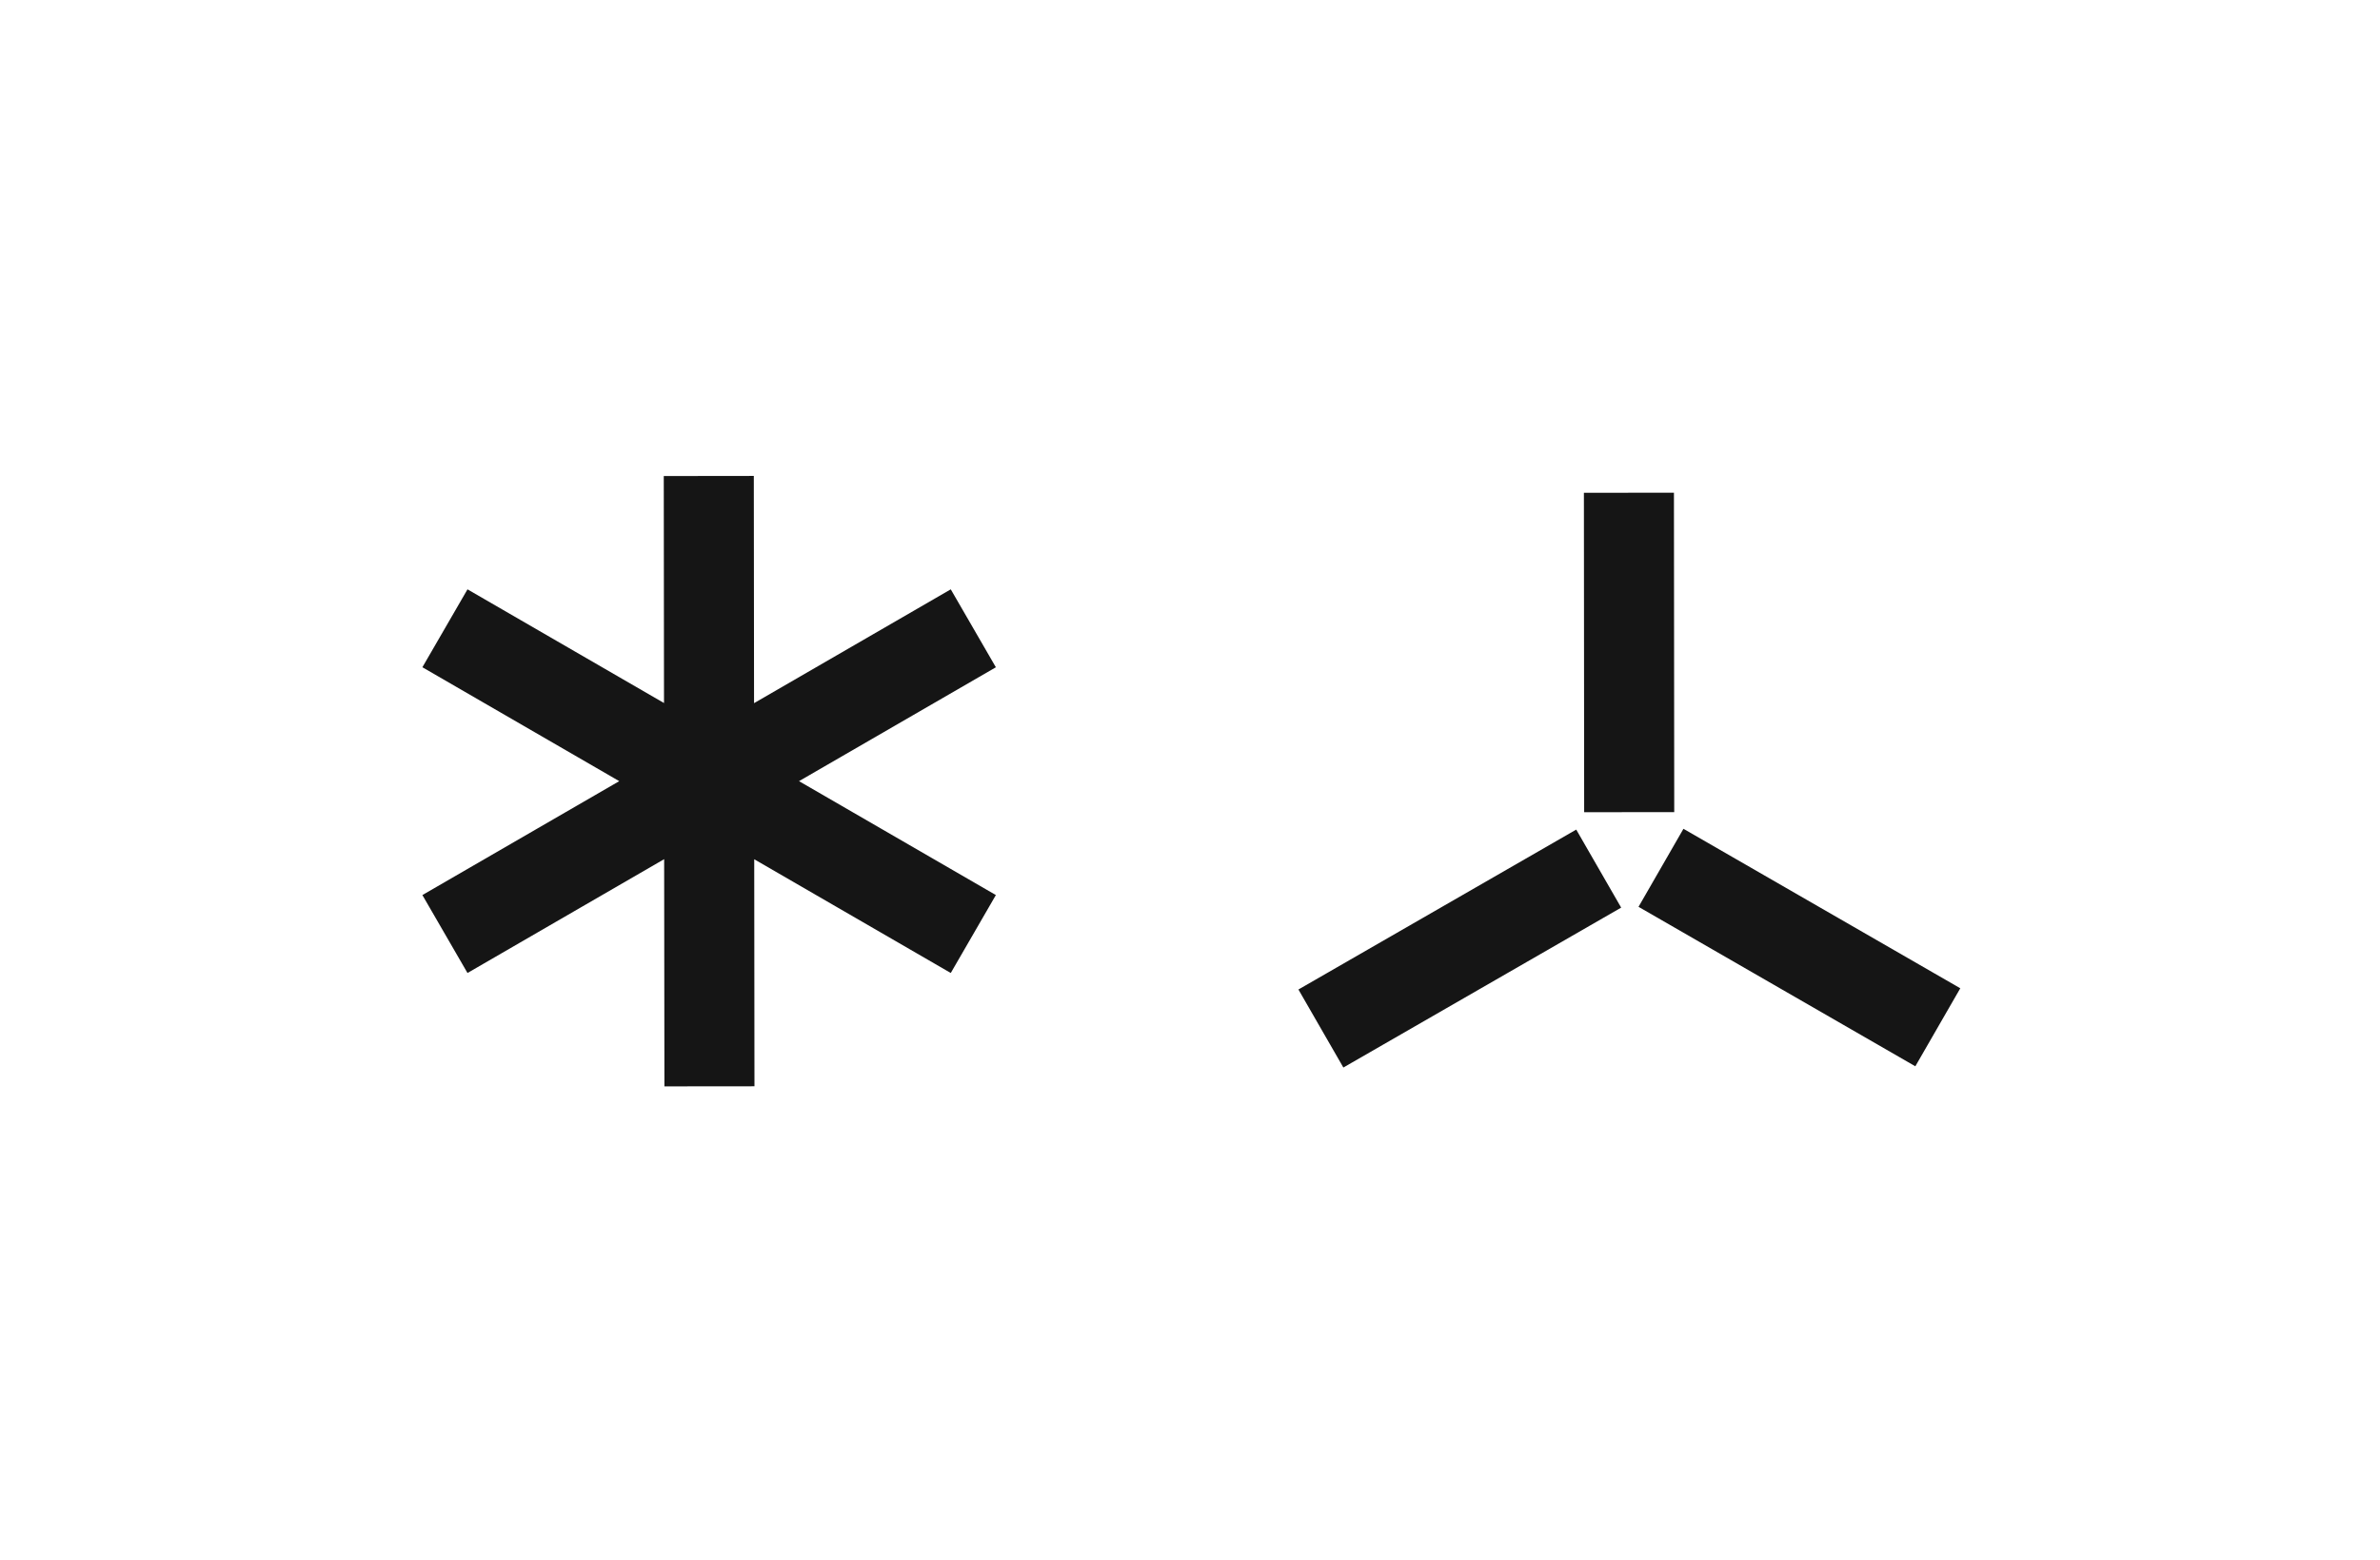
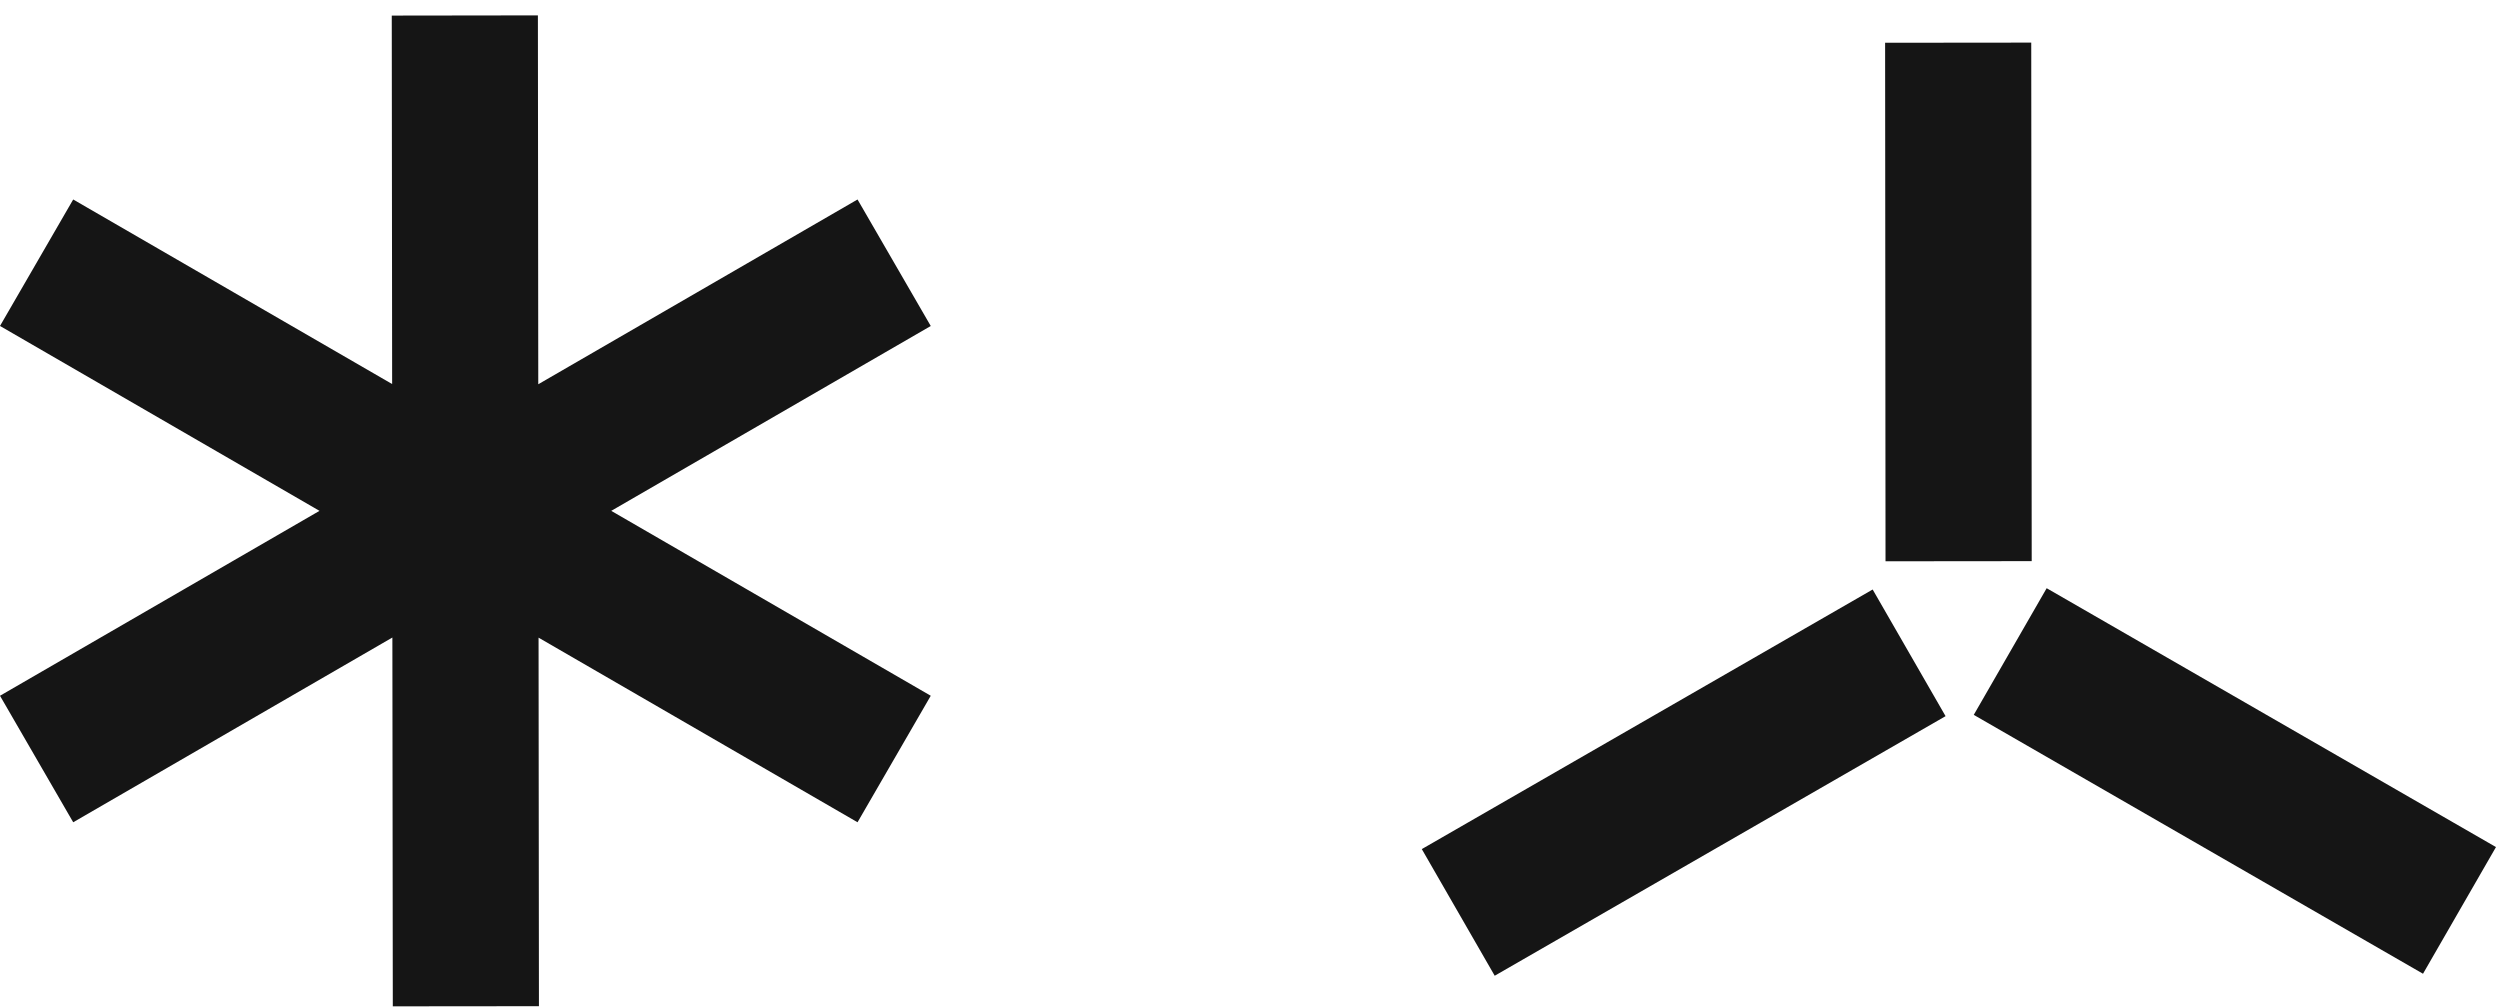
- <svg xmlns="http://www.w3.org/2000/svg" width="293px" height="192px" viewBox="0 0 293 192" version="1.1">
-   <g id="Edgeware-logomark-dark" stroke="none" stroke-width="1" fill="none" fill-rule="evenodd">
-     <g id="Logo-White-Copy-4" transform="translate(52, 55)" fill="#151515">
-       <path d="M40.802,3.603 C40.812,12.937 40.82,22.253 40.83,31.583 C48.863,26.934 56.921,22.271 65.048,17.568 C66.907,20.782 68.702,23.878 70.601,27.165 C62.518,31.839 54.445,36.513 46.366,41.187 C54.463,45.875 62.543,50.549 70.601,55.213 C68.673,58.543 66.857,61.685 65.048,64.81 C56.939,60.114 48.899,55.461 40.852,50.805 C40.863,60.092 40.87,69.401 40.881,78.76 C37.273,78.763 33.641,78.767 29.796,78.771 C29.785,69.469 29.774,60.143 29.763,50.794 C21.716,55.454 13.669,60.11 5.553,64.81 C3.748,61.685 1.928,58.543 -0,55.213 C8.061,50.549 16.137,45.875 24.235,41.187 C16.155,36.513 8.083,31.839 -0,27.161 C1.902,23.878 3.694,20.779 5.553,17.568 C13.672,22.263 21.723,26.923 29.745,31.568 C29.734,22.296 29.727,12.998 29.716,3.617 C33.428,3.61 37.007,3.607 40.802,3.603 Z M142.049,47.152 C143.941,50.438 145.728,53.541 147.581,56.759 C136.023,63.412 124.682,69.942 113.381,76.45 C111.46,73.117 109.647,69.971 107.849,66.843 C119.341,60.226 130.675,53.7 142.049,47.152 Z M155.249,47.054 C166.515,53.544 177.816,60.056 189.33,66.691 C187.478,69.909 185.691,73.008 183.795,76.298 C172.461,69.765 161.167,63.256 149.718,56.661 C151.52,53.533 153.332,50.391 155.249,47.054 Z M154.078,5.669 C154.089,18.751 154.103,31.786 154.114,45.001 C150.503,45.004 146.874,45.008 143.025,45.011 C143.015,32.009 143.004,18.971 142.993,5.68 C146.705,5.676 150.283,5.673 154.078,5.669 Z" id="Combined-Shape" />
+ <svg xmlns="http://www.w3.org/2000/svg" width="139px" height="56px" viewBox="0 0 139 56" version="1.1">
+   <g id="Site" stroke="none" stroke-width="1" fill="none" fill-rule="evenodd">
+     <g id="Edgeware-V2---Press-Page-(Desktop)" transform="translate(-650, -1961)" fill="#151515">
+       <g id="Group-10-Copy" transform="translate(544, 1900)">
+         <g id="Logo-White-Copy-4" transform="translate(106, 59.21429)">
+           <path d="M29.907,2.641 C29.915,9.482 29.92,16.311 29.928,23.15 C35.816,19.742 41.722,16.324 47.679,12.877 C49.042,15.233 50.357,17.502 51.75,19.911 C45.825,23.337 39.908,26.763 33.985,30.189 C39.921,33.626 45.843,37.052 51.75,40.47 C50.336,42.911 49.005,45.214 47.679,47.504 C41.736,44.062 35.842,40.652 29.944,37.239 C29.952,44.047 29.957,50.87 29.965,57.73 C27.321,57.732 24.658,57.735 21.84,57.738 C21.832,50.92 21.824,44.084 21.816,37.232 C15.917,40.647 10.019,44.06 4.07,47.504 C2.747,45.214 1.413,42.911 -0,40.47 C5.909,37.052 11.828,33.626 17.764,30.189 C11.842,26.763 5.925,23.337 -0,19.909 C1.394,17.502 2.707,15.23 4.07,12.877 C10.022,16.319 15.923,19.734 21.803,23.139 C21.795,16.342 21.79,9.527 21.782,2.652 C24.502,2.646 27.125,2.644 29.907,2.641 Z M104.12,34.562 C105.506,36.971 106.817,39.245 108.174,41.604 C99.703,46.48 91.39,51.266 83.106,56.037 C81.698,53.594 80.37,51.288 79.052,48.995 C87.475,44.145 95.783,39.361 104.12,34.562 Z M113.795,34.49 C122.053,39.247 130.337,44.02 138.776,48.883 C137.418,51.242 136.108,53.514 134.719,55.926 C126.411,51.136 118.133,46.366 109.741,41.532 C111.061,39.239 112.39,36.936 113.795,34.49 Z M112.937,4.155 L112.947,15.656 C112.953,21.409 112.959,27.173 112.963,32.985 C110.317,32.987 107.657,32.99 104.835,32.993 C104.828,23.462 104.82,13.905 104.812,4.163 C107.532,4.161 110.155,4.158 112.937,4.155 Z" id="Combined-Shape" />
+         </g>
+       </g>
    </g>
  </g>
</svg>
